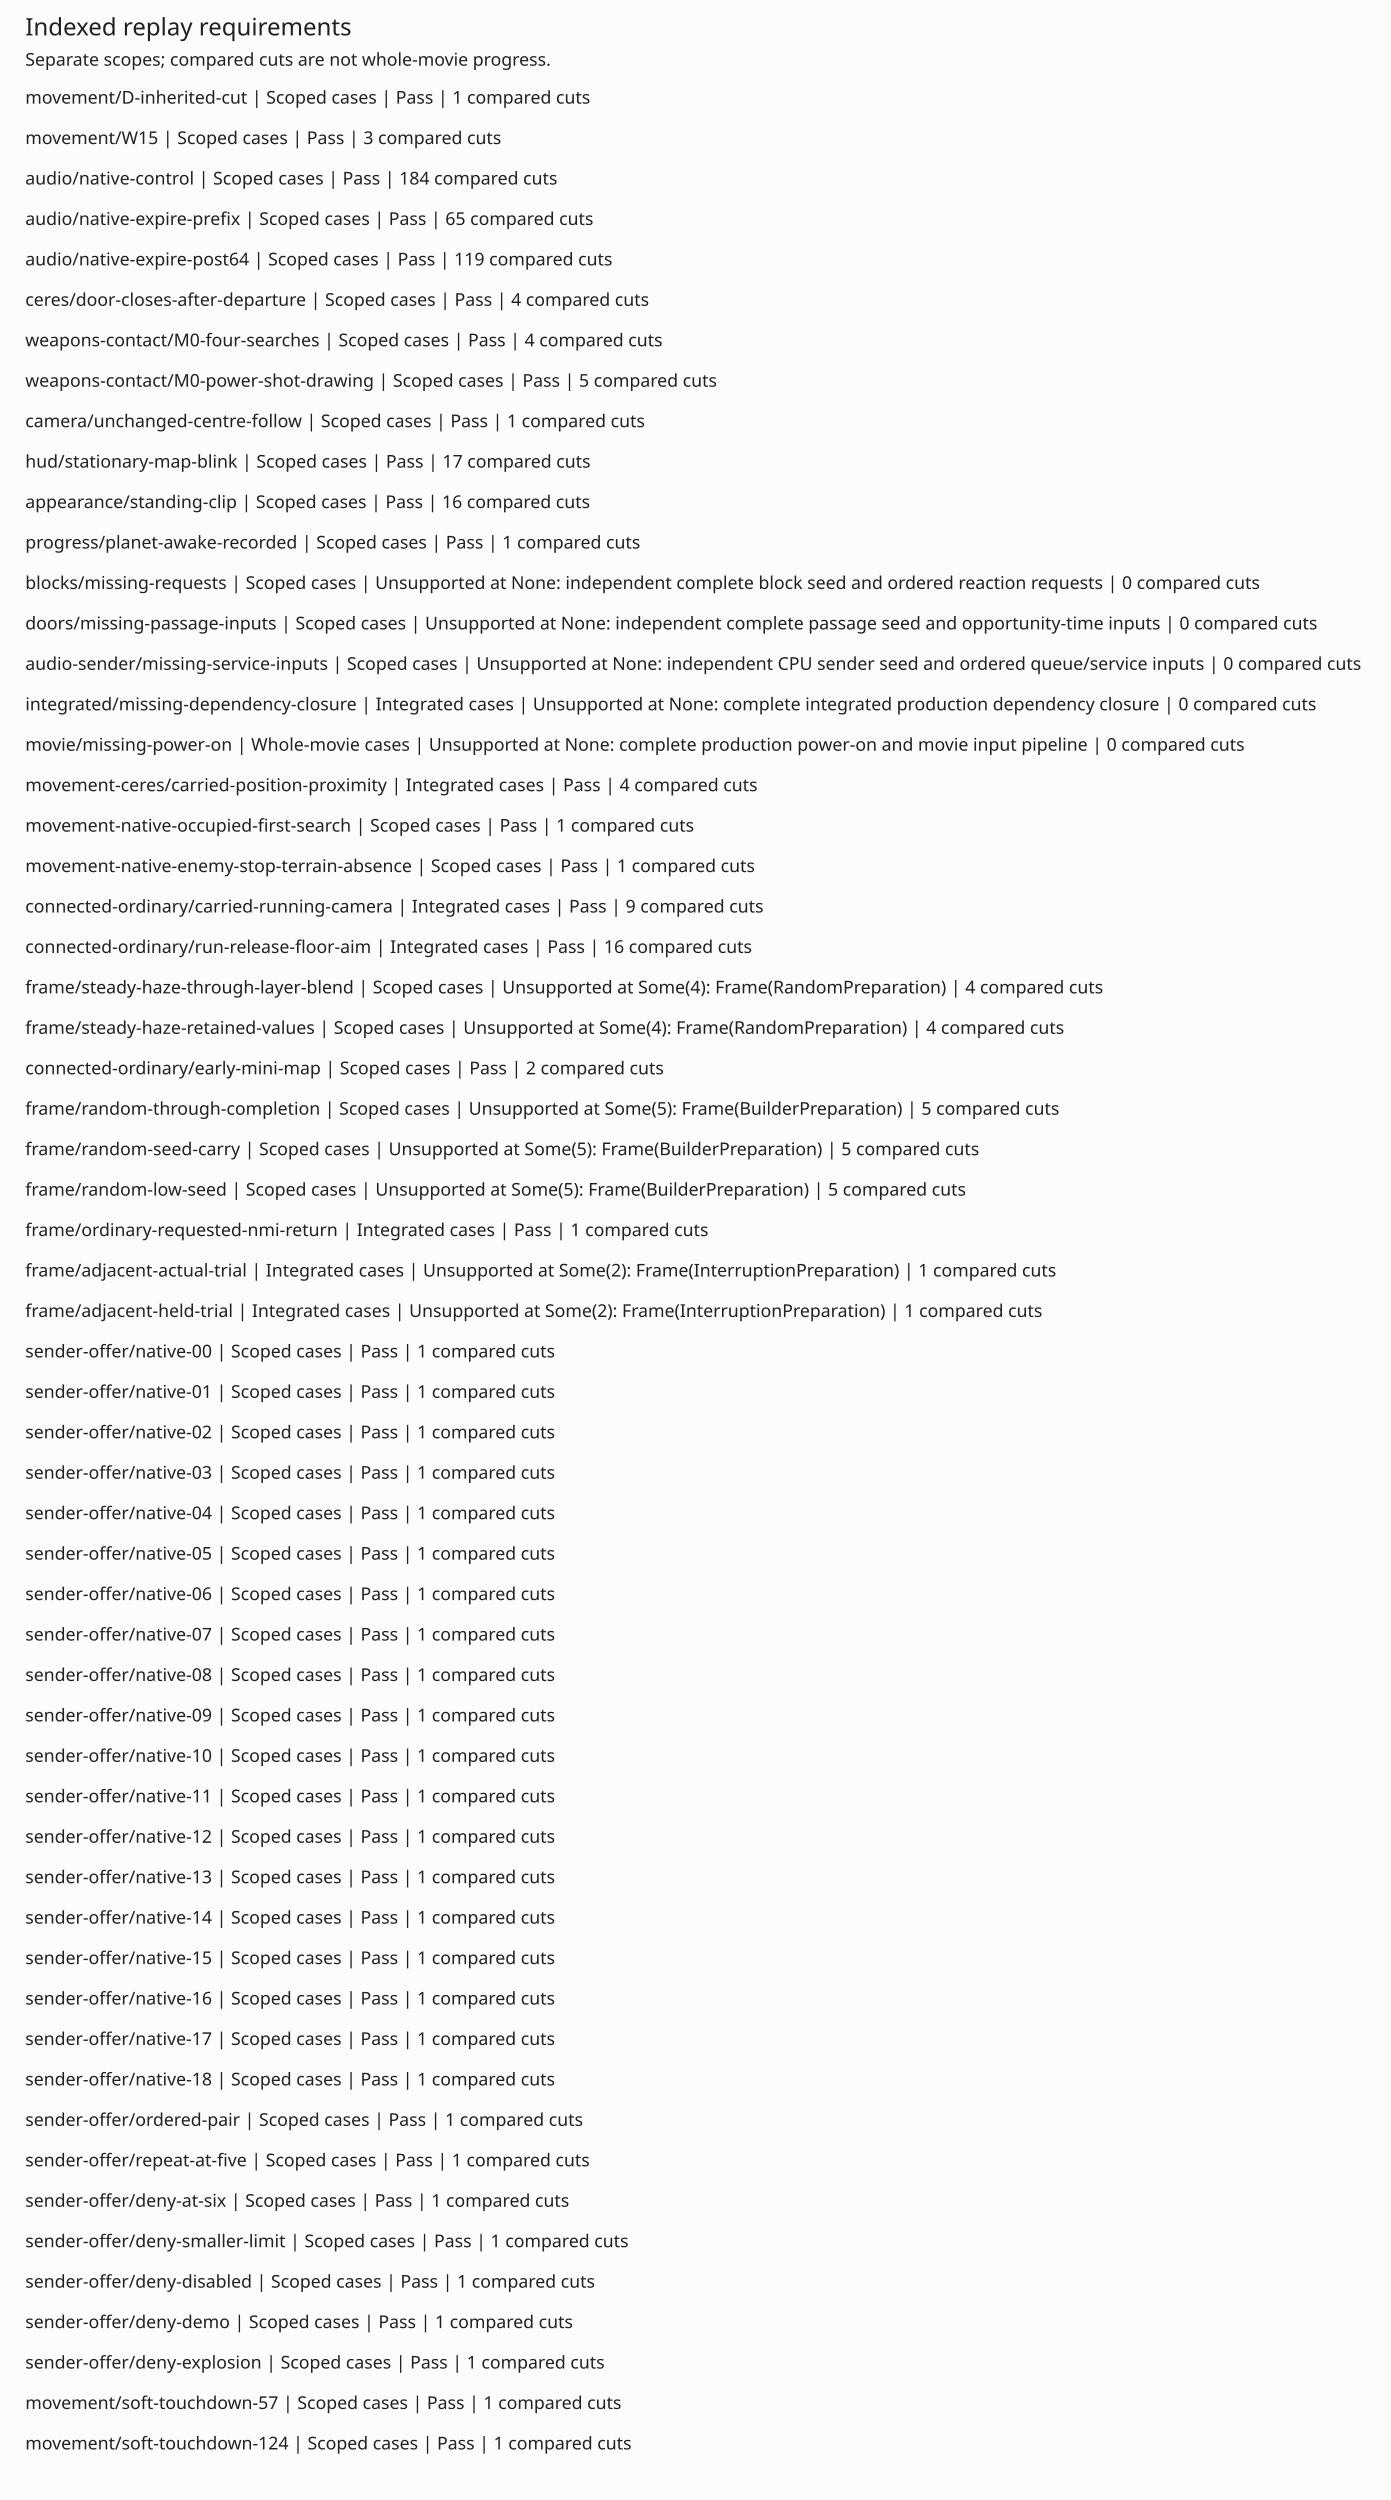
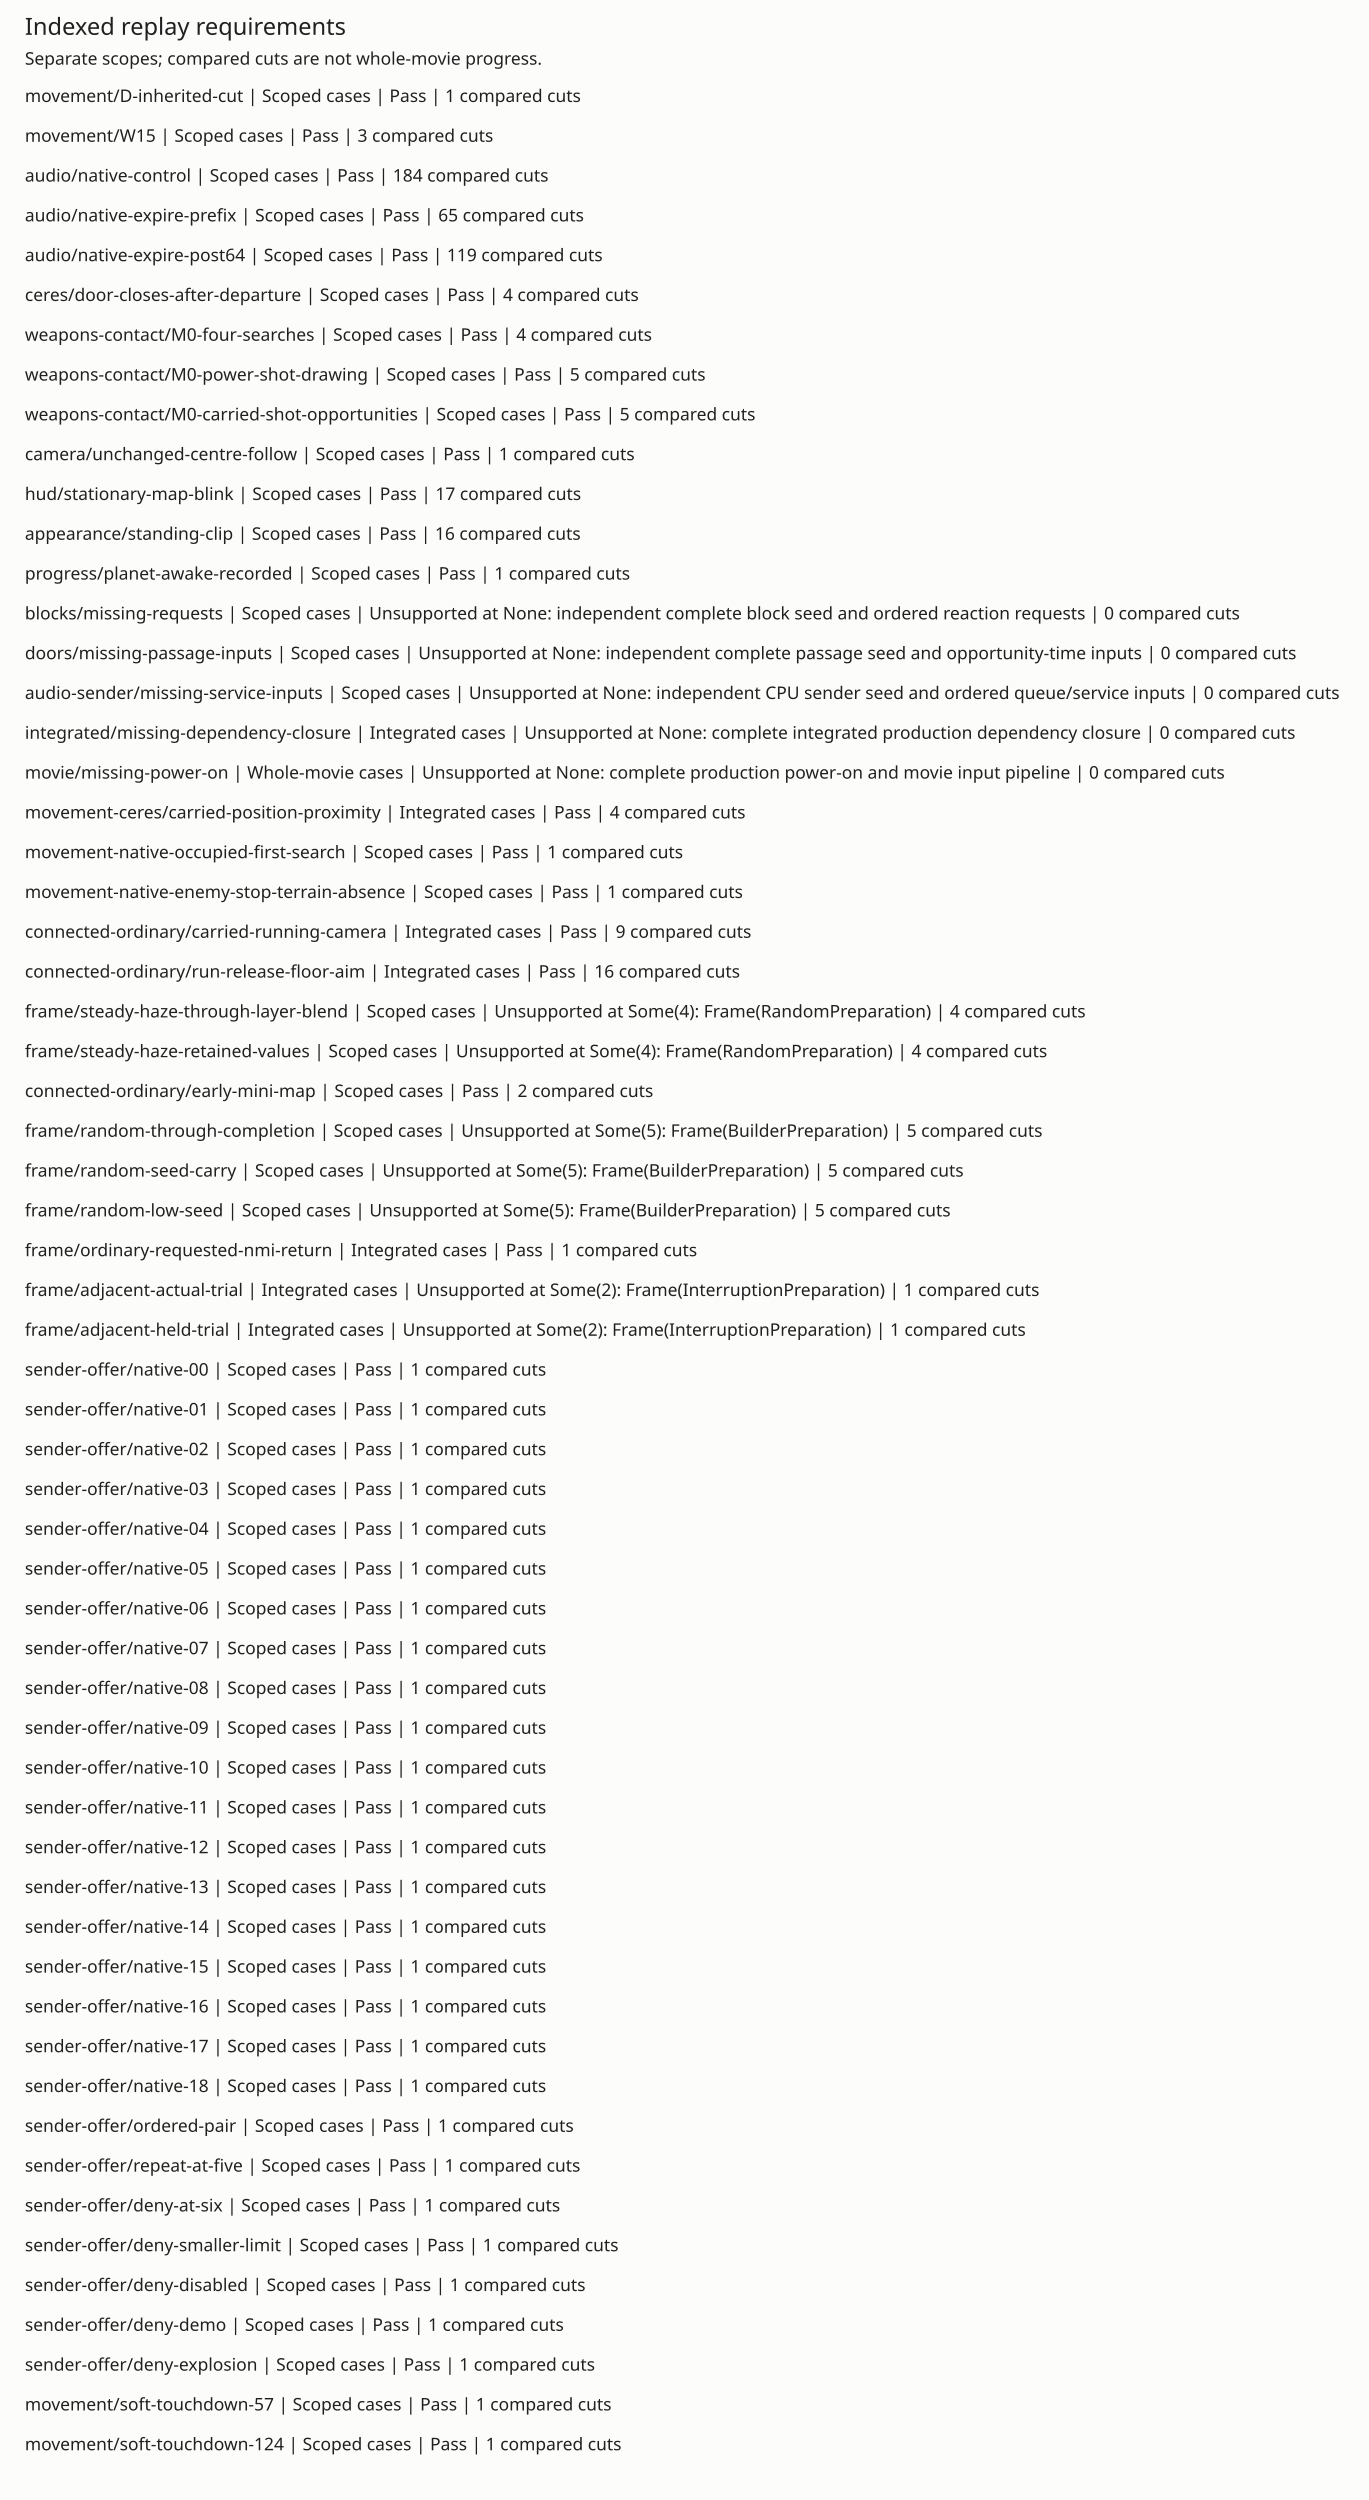
- <svg xmlns="http://www.w3.org/2000/svg" width="1100" height="1978" viewBox="0 0 1100 1978" role="img" aria-labelledby="title description">
-   <rect width="1100" height="1978" fill="#fcfcfb" />
+ <svg xmlns="http://www.w3.org/2000/svg" width="1100" height="2010" viewBox="0 0 1100 2010" role="img" aria-labelledby="title description">
+   <rect width="1100" height="2010" fill="#fcfcfb" />
  <g font-family="sans-serif" font-size="14" fill="#202020">
    <text x="20" y="28" font-size="19">Indexed replay requirements</text>
    <text x="20" y="52">Separate scopes; compared cuts are not whole-movie progress.</text>
    <text x="20" y="82">movement/D-inherited-cut | Scoped cases | Pass | 1 compared cuts</text>
    <text x="20" y="114">movement/W15 | Scoped cases | Pass | 3 compared cuts</text>
    <text x="20" y="146">audio/native-control | Scoped cases | Pass | 184 compared cuts</text>
    <text x="20" y="178">audio/native-expire-prefix | Scoped cases | Pass | 65 compared cuts</text>
    <text x="20" y="210">audio/native-expire-post64 | Scoped cases | Pass | 119 compared cuts</text>
    <text x="20" y="242">ceres/door-closes-after-departure | Scoped cases | Pass | 4 compared cuts</text>
    <text x="20" y="274">weapons-contact/M0-four-searches | Scoped cases | Pass | 4 compared cuts</text>
    <text x="20" y="306">weapons-contact/M0-power-shot-drawing | Scoped cases | Pass | 5 compared cuts</text>
-     <text x="20" y="338">camera/unchanged-centre-follow | Scoped cases | Pass | 1 compared cuts</text>
-     <text x="20" y="370">hud/stationary-map-blink | Scoped cases | Pass | 17 compared cuts</text>
-     <text x="20" y="402">appearance/standing-clip | Scoped cases | Pass | 16 compared cuts</text>
-     <text x="20" y="434">progress/planet-awake-recorded | Scoped cases | Pass | 1 compared cuts</text>
-     <text x="20" y="466">blocks/missing-requests | Scoped cases | Unsupported at None: independent complete block seed and ordered reaction requests | 0 compared cuts</text>
-     <text x="20" y="498">doors/missing-passage-inputs | Scoped cases | Unsupported at None: independent complete passage seed and opportunity-time inputs | 0 compared cuts</text>
-     <text x="20" y="530">audio-sender/missing-service-inputs | Scoped cases | Unsupported at None: independent CPU sender seed and ordered queue/service inputs | 0 compared cuts</text>
-     <text x="20" y="562">integrated/missing-dependency-closure | Integrated cases | Unsupported at None: complete integrated production dependency closure | 0 compared cuts</text>
-     <text x="20" y="594">movie/missing-power-on | Whole-movie cases | Unsupported at None: complete production power-on and movie input pipeline | 0 compared cuts</text>
-     <text x="20" y="626">movement-ceres/carried-position-proximity | Integrated cases | Pass | 4 compared cuts</text>
-     <text x="20" y="658">movement-native-occupied-first-search | Scoped cases | Pass | 1 compared cuts</text>
-     <text x="20" y="690">movement-native-enemy-stop-terrain-absence | Scoped cases | Pass | 1 compared cuts</text>
-     <text x="20" y="722">connected-ordinary/carried-running-camera | Integrated cases | Pass | 9 compared cuts</text>
-     <text x="20" y="754">connected-ordinary/run-release-floor-aim | Integrated cases | Pass | 16 compared cuts</text>
-     <text x="20" y="786">frame/steady-haze-through-layer-blend | Scoped cases | Unsupported at Some(4): Frame(RandomPreparation) | 4 compared cuts</text>
-     <text x="20" y="818">frame/steady-haze-retained-values | Scoped cases | Unsupported at Some(4): Frame(RandomPreparation) | 4 compared cuts</text>
-     <text x="20" y="850">connected-ordinary/early-mini-map | Scoped cases | Pass | 2 compared cuts</text>
-     <text x="20" y="882">frame/random-through-completion | Scoped cases | Unsupported at Some(5): Frame(BuilderPreparation) | 5 compared cuts</text>
-     <text x="20" y="914">frame/random-seed-carry | Scoped cases | Unsupported at Some(5): Frame(BuilderPreparation) | 5 compared cuts</text>
-     <text x="20" y="946">frame/random-low-seed | Scoped cases | Unsupported at Some(5): Frame(BuilderPreparation) | 5 compared cuts</text>
-     <text x="20" y="978">frame/ordinary-requested-nmi-return | Integrated cases | Pass | 1 compared cuts</text>
-     <text x="20" y="1010">frame/adjacent-actual-trial | Integrated cases | Unsupported at Some(2): Frame(InterruptionPreparation) | 1 compared cuts</text>
-     <text x="20" y="1042">frame/adjacent-held-trial | Integrated cases | Unsupported at Some(2): Frame(InterruptionPreparation) | 1 compared cuts</text>
-     <text x="20" y="1074">sender-offer/native-00 | Scoped cases | Pass | 1 compared cuts</text>
-     <text x="20" y="1106">sender-offer/native-01 | Scoped cases | Pass | 1 compared cuts</text>
-     <text x="20" y="1138">sender-offer/native-02 | Scoped cases | Pass | 1 compared cuts</text>
-     <text x="20" y="1170">sender-offer/native-03 | Scoped cases | Pass | 1 compared cuts</text>
-     <text x="20" y="1202">sender-offer/native-04 | Scoped cases | Pass | 1 compared cuts</text>
-     <text x="20" y="1234">sender-offer/native-05 | Scoped cases | Pass | 1 compared cuts</text>
-     <text x="20" y="1266">sender-offer/native-06 | Scoped cases | Pass | 1 compared cuts</text>
-     <text x="20" y="1298">sender-offer/native-07 | Scoped cases | Pass | 1 compared cuts</text>
-     <text x="20" y="1330">sender-offer/native-08 | Scoped cases | Pass | 1 compared cuts</text>
-     <text x="20" y="1362">sender-offer/native-09 | Scoped cases | Pass | 1 compared cuts</text>
-     <text x="20" y="1394">sender-offer/native-10 | Scoped cases | Pass | 1 compared cuts</text>
-     <text x="20" y="1426">sender-offer/native-11 | Scoped cases | Pass | 1 compared cuts</text>
-     <text x="20" y="1458">sender-offer/native-12 | Scoped cases | Pass | 1 compared cuts</text>
-     <text x="20" y="1490">sender-offer/native-13 | Scoped cases | Pass | 1 compared cuts</text>
-     <text x="20" y="1522">sender-offer/native-14 | Scoped cases | Pass | 1 compared cuts</text>
-     <text x="20" y="1554">sender-offer/native-15 | Scoped cases | Pass | 1 compared cuts</text>
-     <text x="20" y="1586">sender-offer/native-16 | Scoped cases | Pass | 1 compared cuts</text>
-     <text x="20" y="1618">sender-offer/native-17 | Scoped cases | Pass | 1 compared cuts</text>
-     <text x="20" y="1650">sender-offer/native-18 | Scoped cases | Pass | 1 compared cuts</text>
-     <text x="20" y="1682">sender-offer/ordered-pair | Scoped cases | Pass | 1 compared cuts</text>
-     <text x="20" y="1714">sender-offer/repeat-at-five | Scoped cases | Pass | 1 compared cuts</text>
-     <text x="20" y="1746">sender-offer/deny-at-six | Scoped cases | Pass | 1 compared cuts</text>
-     <text x="20" y="1778">sender-offer/deny-smaller-limit | Scoped cases | Pass | 1 compared cuts</text>
-     <text x="20" y="1810">sender-offer/deny-disabled | Scoped cases | Pass | 1 compared cuts</text>
-     <text x="20" y="1842">sender-offer/deny-demo | Scoped cases | Pass | 1 compared cuts</text>
-     <text x="20" y="1874">sender-offer/deny-explosion | Scoped cases | Pass | 1 compared cuts</text>
-     <text x="20" y="1906">movement/soft-touchdown-57 | Scoped cases | Pass | 1 compared cuts</text>
-     <text x="20" y="1938">movement/soft-touchdown-124 | Scoped cases | Pass | 1 compared cuts</text>
+     <text x="20" y="338">weapons-contact/M0-carried-shot-opportunities | Scoped cases | Pass | 5 compared cuts</text>
+     <text x="20" y="370">camera/unchanged-centre-follow | Scoped cases | Pass | 1 compared cuts</text>
+     <text x="20" y="402">hud/stationary-map-blink | Scoped cases | Pass | 17 compared cuts</text>
+     <text x="20" y="434">appearance/standing-clip | Scoped cases | Pass | 16 compared cuts</text>
+     <text x="20" y="466">progress/planet-awake-recorded | Scoped cases | Pass | 1 compared cuts</text>
+     <text x="20" y="498">blocks/missing-requests | Scoped cases | Unsupported at None: independent complete block seed and ordered reaction requests | 0 compared cuts</text>
+     <text x="20" y="530">doors/missing-passage-inputs | Scoped cases | Unsupported at None: independent complete passage seed and opportunity-time inputs | 0 compared cuts</text>
+     <text x="20" y="562">audio-sender/missing-service-inputs | Scoped cases | Unsupported at None: independent CPU sender seed and ordered queue/service inputs | 0 compared cuts</text>
+     <text x="20" y="594">integrated/missing-dependency-closure | Integrated cases | Unsupported at None: complete integrated production dependency closure | 0 compared cuts</text>
+     <text x="20" y="626">movie/missing-power-on | Whole-movie cases | Unsupported at None: complete production power-on and movie input pipeline | 0 compared cuts</text>
+     <text x="20" y="658">movement-ceres/carried-position-proximity | Integrated cases | Pass | 4 compared cuts</text>
+     <text x="20" y="690">movement-native-occupied-first-search | Scoped cases | Pass | 1 compared cuts</text>
+     <text x="20" y="722">movement-native-enemy-stop-terrain-absence | Scoped cases | Pass | 1 compared cuts</text>
+     <text x="20" y="754">connected-ordinary/carried-running-camera | Integrated cases | Pass | 9 compared cuts</text>
+     <text x="20" y="786">connected-ordinary/run-release-floor-aim | Integrated cases | Pass | 16 compared cuts</text>
+     <text x="20" y="818">frame/steady-haze-through-layer-blend | Scoped cases | Unsupported at Some(4): Frame(RandomPreparation) | 4 compared cuts</text>
+     <text x="20" y="850">frame/steady-haze-retained-values | Scoped cases | Unsupported at Some(4): Frame(RandomPreparation) | 4 compared cuts</text>
+     <text x="20" y="882">connected-ordinary/early-mini-map | Scoped cases | Pass | 2 compared cuts</text>
+     <text x="20" y="914">frame/random-through-completion | Scoped cases | Unsupported at Some(5): Frame(BuilderPreparation) | 5 compared cuts</text>
+     <text x="20" y="946">frame/random-seed-carry | Scoped cases | Unsupported at Some(5): Frame(BuilderPreparation) | 5 compared cuts</text>
+     <text x="20" y="978">frame/random-low-seed | Scoped cases | Unsupported at Some(5): Frame(BuilderPreparation) | 5 compared cuts</text>
+     <text x="20" y="1010">frame/ordinary-requested-nmi-return | Integrated cases | Pass | 1 compared cuts</text>
+     <text x="20" y="1042">frame/adjacent-actual-trial | Integrated cases | Unsupported at Some(2): Frame(InterruptionPreparation) | 1 compared cuts</text>
+     <text x="20" y="1074">frame/adjacent-held-trial | Integrated cases | Unsupported at Some(2): Frame(InterruptionPreparation) | 1 compared cuts</text>
+     <text x="20" y="1106">sender-offer/native-00 | Scoped cases | Pass | 1 compared cuts</text>
+     <text x="20" y="1138">sender-offer/native-01 | Scoped cases | Pass | 1 compared cuts</text>
+     <text x="20" y="1170">sender-offer/native-02 | Scoped cases | Pass | 1 compared cuts</text>
+     <text x="20" y="1202">sender-offer/native-03 | Scoped cases | Pass | 1 compared cuts</text>
+     <text x="20" y="1234">sender-offer/native-04 | Scoped cases | Pass | 1 compared cuts</text>
+     <text x="20" y="1266">sender-offer/native-05 | Scoped cases | Pass | 1 compared cuts</text>
+     <text x="20" y="1298">sender-offer/native-06 | Scoped cases | Pass | 1 compared cuts</text>
+     <text x="20" y="1330">sender-offer/native-07 | Scoped cases | Pass | 1 compared cuts</text>
+     <text x="20" y="1362">sender-offer/native-08 | Scoped cases | Pass | 1 compared cuts</text>
+     <text x="20" y="1394">sender-offer/native-09 | Scoped cases | Pass | 1 compared cuts</text>
+     <text x="20" y="1426">sender-offer/native-10 | Scoped cases | Pass | 1 compared cuts</text>
+     <text x="20" y="1458">sender-offer/native-11 | Scoped cases | Pass | 1 compared cuts</text>
+     <text x="20" y="1490">sender-offer/native-12 | Scoped cases | Pass | 1 compared cuts</text>
+     <text x="20" y="1522">sender-offer/native-13 | Scoped cases | Pass | 1 compared cuts</text>
+     <text x="20" y="1554">sender-offer/native-14 | Scoped cases | Pass | 1 compared cuts</text>
+     <text x="20" y="1586">sender-offer/native-15 | Scoped cases | Pass | 1 compared cuts</text>
+     <text x="20" y="1618">sender-offer/native-16 | Scoped cases | Pass | 1 compared cuts</text>
+     <text x="20" y="1650">sender-offer/native-17 | Scoped cases | Pass | 1 compared cuts</text>
+     <text x="20" y="1682">sender-offer/native-18 | Scoped cases | Pass | 1 compared cuts</text>
+     <text x="20" y="1714">sender-offer/ordered-pair | Scoped cases | Pass | 1 compared cuts</text>
+     <text x="20" y="1746">sender-offer/repeat-at-five | Scoped cases | Pass | 1 compared cuts</text>
+     <text x="20" y="1778">sender-offer/deny-at-six | Scoped cases | Pass | 1 compared cuts</text>
+     <text x="20" y="1810">sender-offer/deny-smaller-limit | Scoped cases | Pass | 1 compared cuts</text>
+     <text x="20" y="1842">sender-offer/deny-disabled | Scoped cases | Pass | 1 compared cuts</text>
+     <text x="20" y="1874">sender-offer/deny-demo | Scoped cases | Pass | 1 compared cuts</text>
+     <text x="20" y="1906">sender-offer/deny-explosion | Scoped cases | Pass | 1 compared cuts</text>
+     <text x="20" y="1938">movement/soft-touchdown-57 | Scoped cases | Pass | 1 compared cuts</text>
+     <text x="20" y="1970">movement/soft-touchdown-124 | Scoped cases | Pass | 1 compared cuts</text>
  </g>
</svg>
